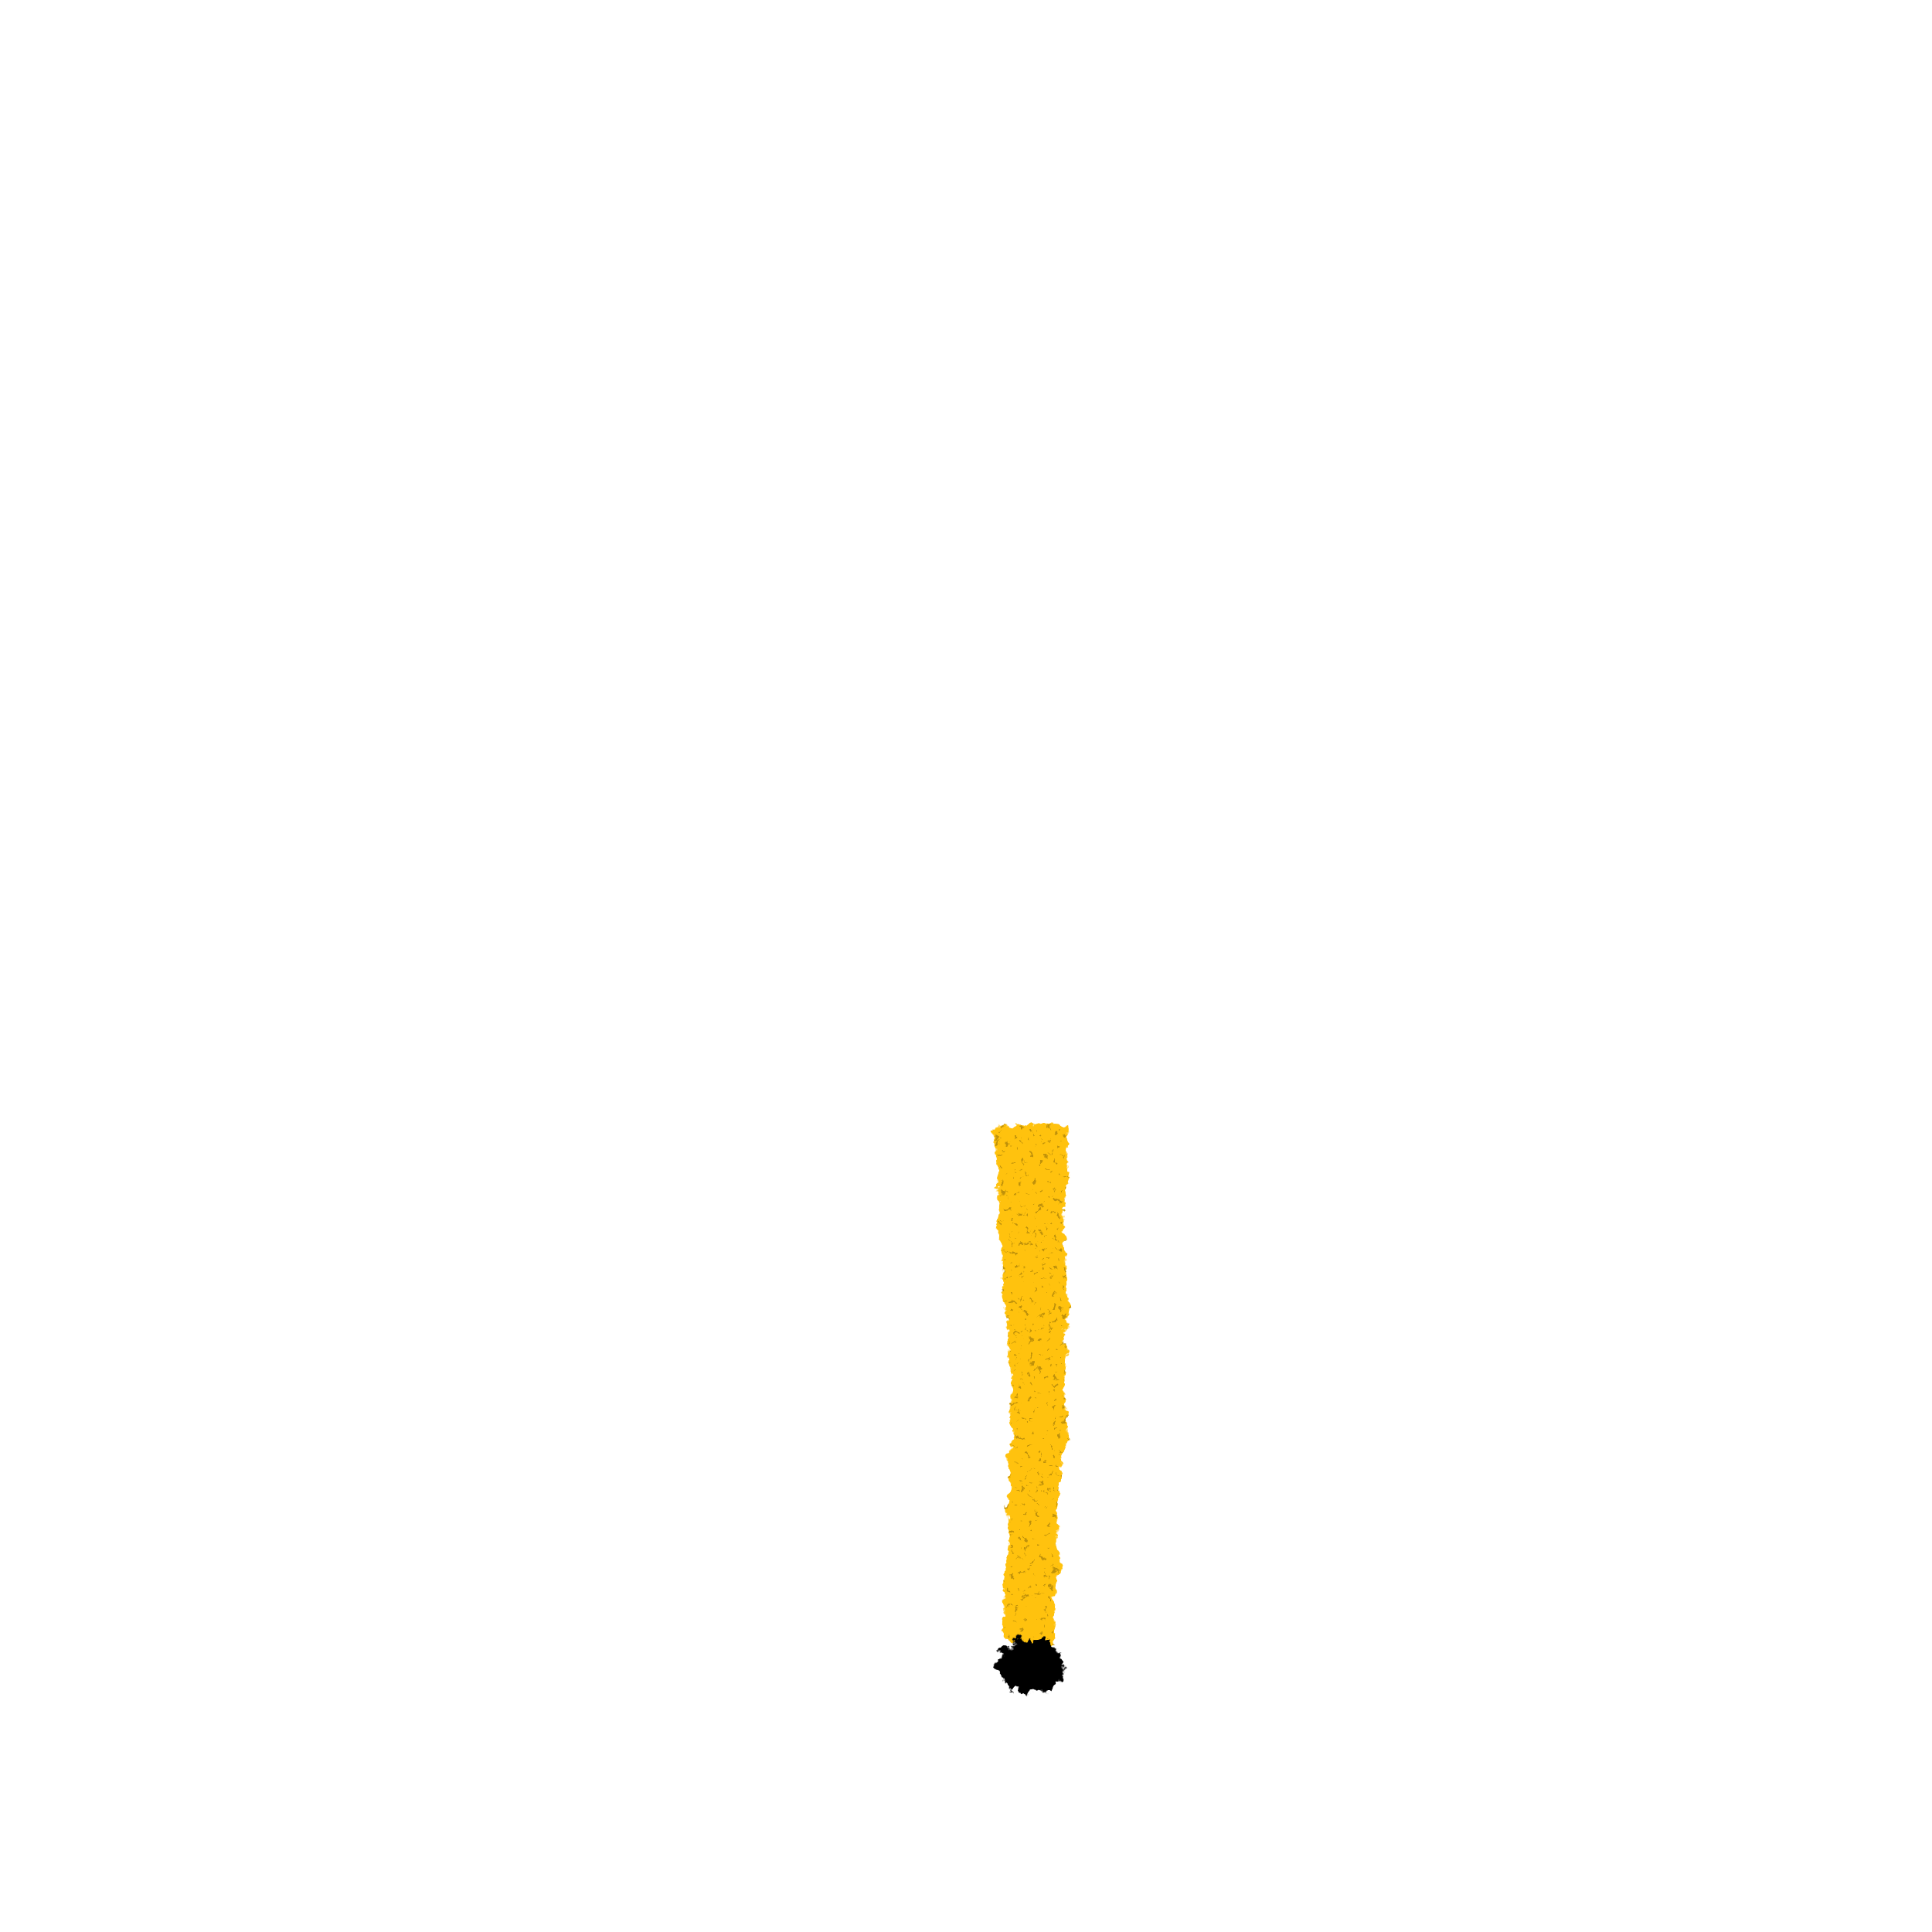
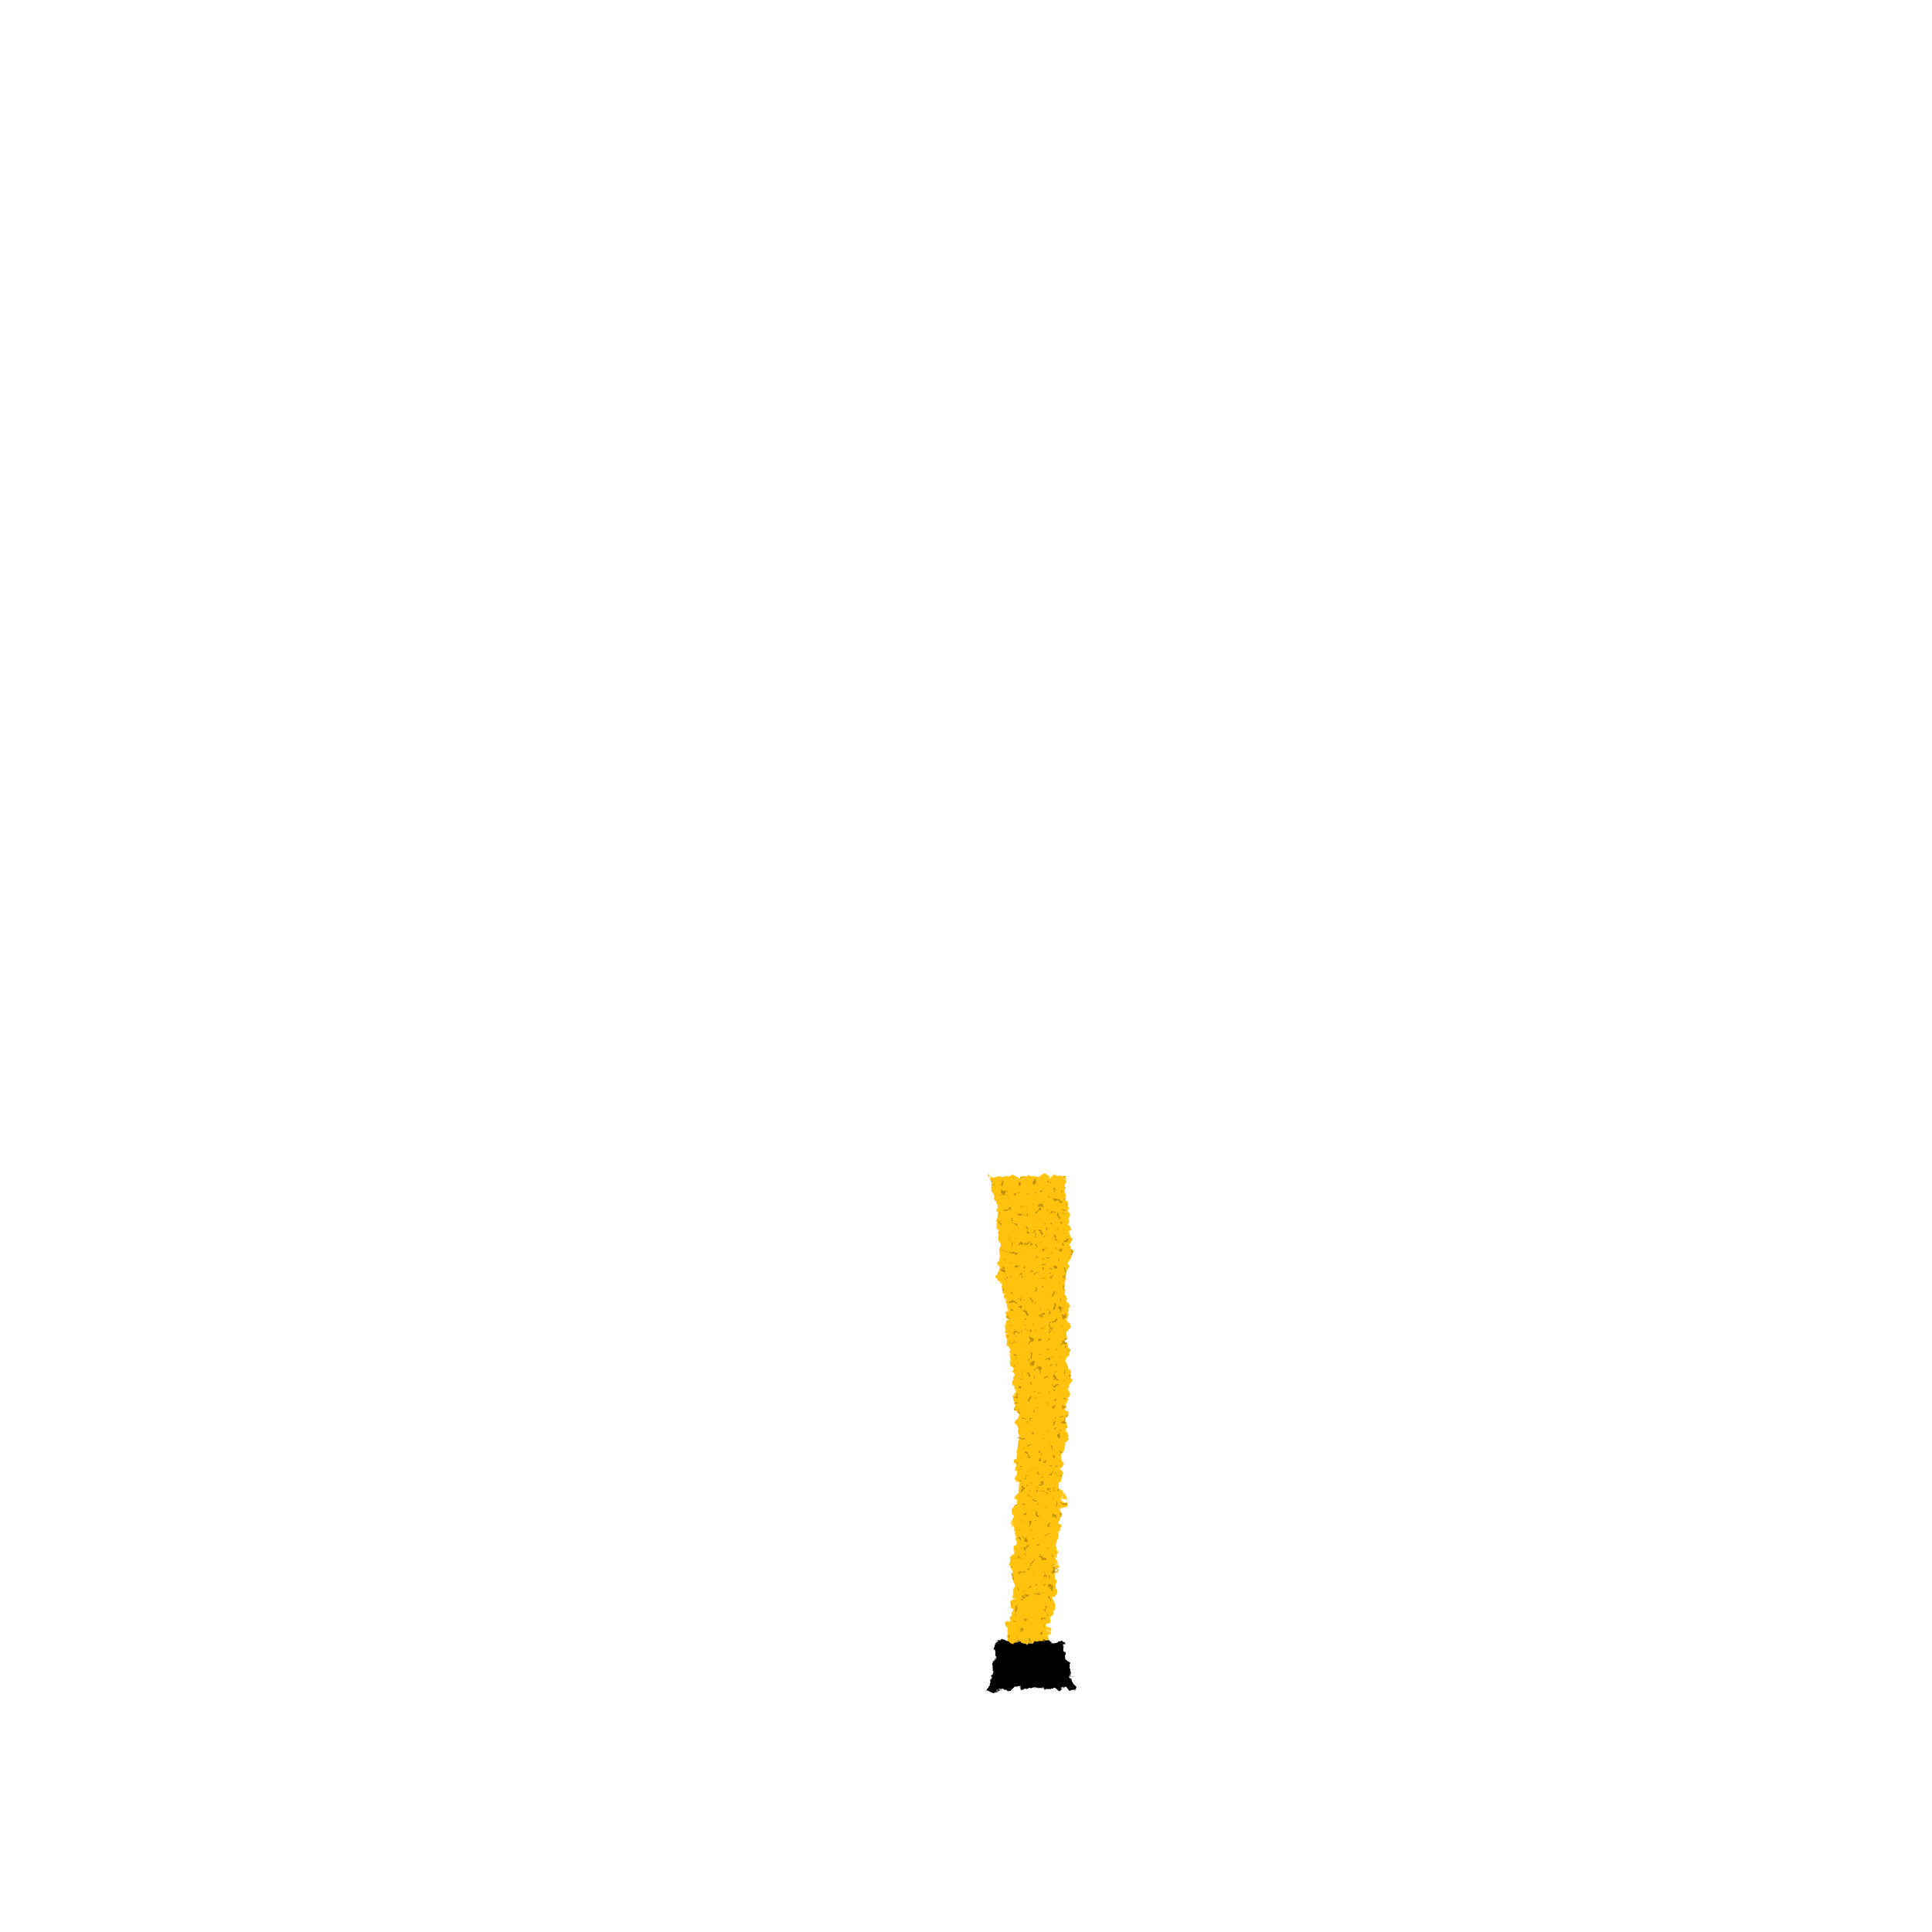
<svg xmlns="http://www.w3.org/2000/svg" preserveAspectRatio="none" overflow="visible" style="display: block;" width="240" height="240" viewBox="0 0 240 240" fill="none">
  <defs>
    <filter id="g_guanaco_pata3" x="-20" y="-20" width="280" height="280" filterUnits="userSpaceOnUse" color-interpolation-filters="sRGB">
      <feFlood flood-opacity="0" result="BackgroundImageFix" />
      <feBlend mode="normal" in="SourceGraphic" in2="BackgroundImageFix" result="shape" />
      <feTurbulence type="fractalNoise" baseFrequency="1.667 1.667" stitchTiles="stitch" numOctaves="3" result="noise" seed="0" />
      <feColorMatrix in="noise" type="luminanceToAlpha" result="alphaNoise" />
      <feComponentTransfer in="alphaNoise" result="coloredNoise1">
        <feFuncA type="discrete" tableValues="0 0 0 0 0 0 0 0 0 0 0 0 0 0 1 1 1 1 1 1 1 1 1 1 1 1 1 1 1 1 1 1 1 1 1 0 0 0 0 0 0 0 0 0 0 0 0 0 0 0 0 0 0 0 0 0 0 0 0 0 0 0 0 0 0 0 0 0 0 0 0 0 0 0 0 0 0 0 0 0 0 0 0 0 0 0 0 0 0 0 0 0 0 0 0 0 0 0 0 0 " />
      </feComponentTransfer>
      <feComposite operator="in" in2="shape" in="coloredNoise1" result="noise1Clipped" />
      <feFlood flood-color="rgba(0, 0, 0, 0.25)" result="color1Flood" />
      <feComposite operator="in" in2="noise1Clipped" in="color1Flood" result="color1" />
      <feMerge result="effect1_noise">
        <feMergeNode in="shape" />
        <feMergeNode in="color1" />
      </feMerge>
      <feTurbulence type="fractalNoise" baseFrequency="0.999 0.999" numOctaves="3" seed="0" />
      <feDisplacementMap in="effect1_noise" scale="1.2" xChannelSelector="R" yChannelSelector="G" result="displacedImage" />
      <feMerge result="effect2_texture">
        <feMergeNode in="displacedImage" />
      </feMerge>
    </filter>
  </defs>
  <g filter="url(#g_guanaco_pata3)">
-     <path d="M123.3 140.1L123.8 143.3L124.0 146.5L124.1 149.3L123.8 152.5L124.7 155.5L124.4 159.1L124.8 162.2L125.3 166.0L125.2 168.3L125.7 172.2L125.5 175.3L125.9 178.7L125.1 181.1L125.7 184.4L125.0 187.3L125.5 190.8L124.8 194.4L124.7 197.8L124.6 201.2L124.6 203.5L128.0 204.3L131.0 204.3L130.9 201.3L131.0 197.5L131.8 194.3L131.2 191.4L131.4 187.8L131.8 184.7L131.8 181.9L132.7 178.3L132.3 174.9L132.2 171.7L132.5 168.9L132.1 165.9L132.9 162.3L132.6 158.6L132.2 155.3L132.1 152.9L132.2 149.7L132.8 146.2L132.7 143.2L132.6 140.0L129.7 139.6L127.0 139.7Z" fill="#FFC20E" />
-     <path d="M131.9 206.6L132.3 207.6L132.2 207.8L131.8 208.9L131.9 208.6L130.9 208.8L131.0 209.1L130.5 210.4L130.1 210.0L129.5 210.0L128.9 210.1L128.2 210.0L127.4 210.9L126.5 209.9L126.2 209.6L125.3 210.1L125.8 210.2L125.2 209.2L124.8 209.2L124.5 208.4L124.2 207.8L123.6 207.1L123.7 206.9L123.6 206.9L124.0 205.9L124.7 206.0L124.0 204.9L125.0 204.6L125.8 204.6L126.2 204.3L125.9 203.3L126.7 203.3L127.5 203.8L128.1 203.7L128.2 204.1L129.7 203.4L129.9 204.0L130.4 203.8L130.6 204.2L131.0 205.1L131.7 205.3L131.3 205.1L132.0 206.3L132.0 206.8Z" fill="#000000" />
+     <path d="M123.0 146.2L123.6 149.4L123.9 152.6L124.2 155.4L124.0 158.7L125.1 161.6L124.9 165.2L125.4 168.4L126.0 172.1L126.0 174.5L126.7 178.4L126.1 181.7L126.5 185.2L125.7 187.8L126.2 191.2L125.5 194.3L126.0 197.9L125.2 201.6L125.0 205.2L130.0 205.7L130.3 201.7L131.0 199.4L131.2 196.3L131.2 193.5L131.4 190.0L132.3 186.9L131.8 184.3L132.0 180.9L132.6 178.0L132.3 175.2L133.1 171.6L132.5 168.2L132.5 165.0L132.7 162.2L132.3 159.1L133.2 155.5L132.8 151.8L132.4 148.5L132.3 146.0L129.2 146.1L126.7 146.0Z" fill="#FFC20E" />
+     <path d="M123.8 203.8L128.1 204.1L132.1 203.9L132.7 207.2L133.7 209.9L129.7 209.7L126.3 209.7L122.6 210.3L123.5 206.9Z" fill="#000000" />
  </g>
</svg>
